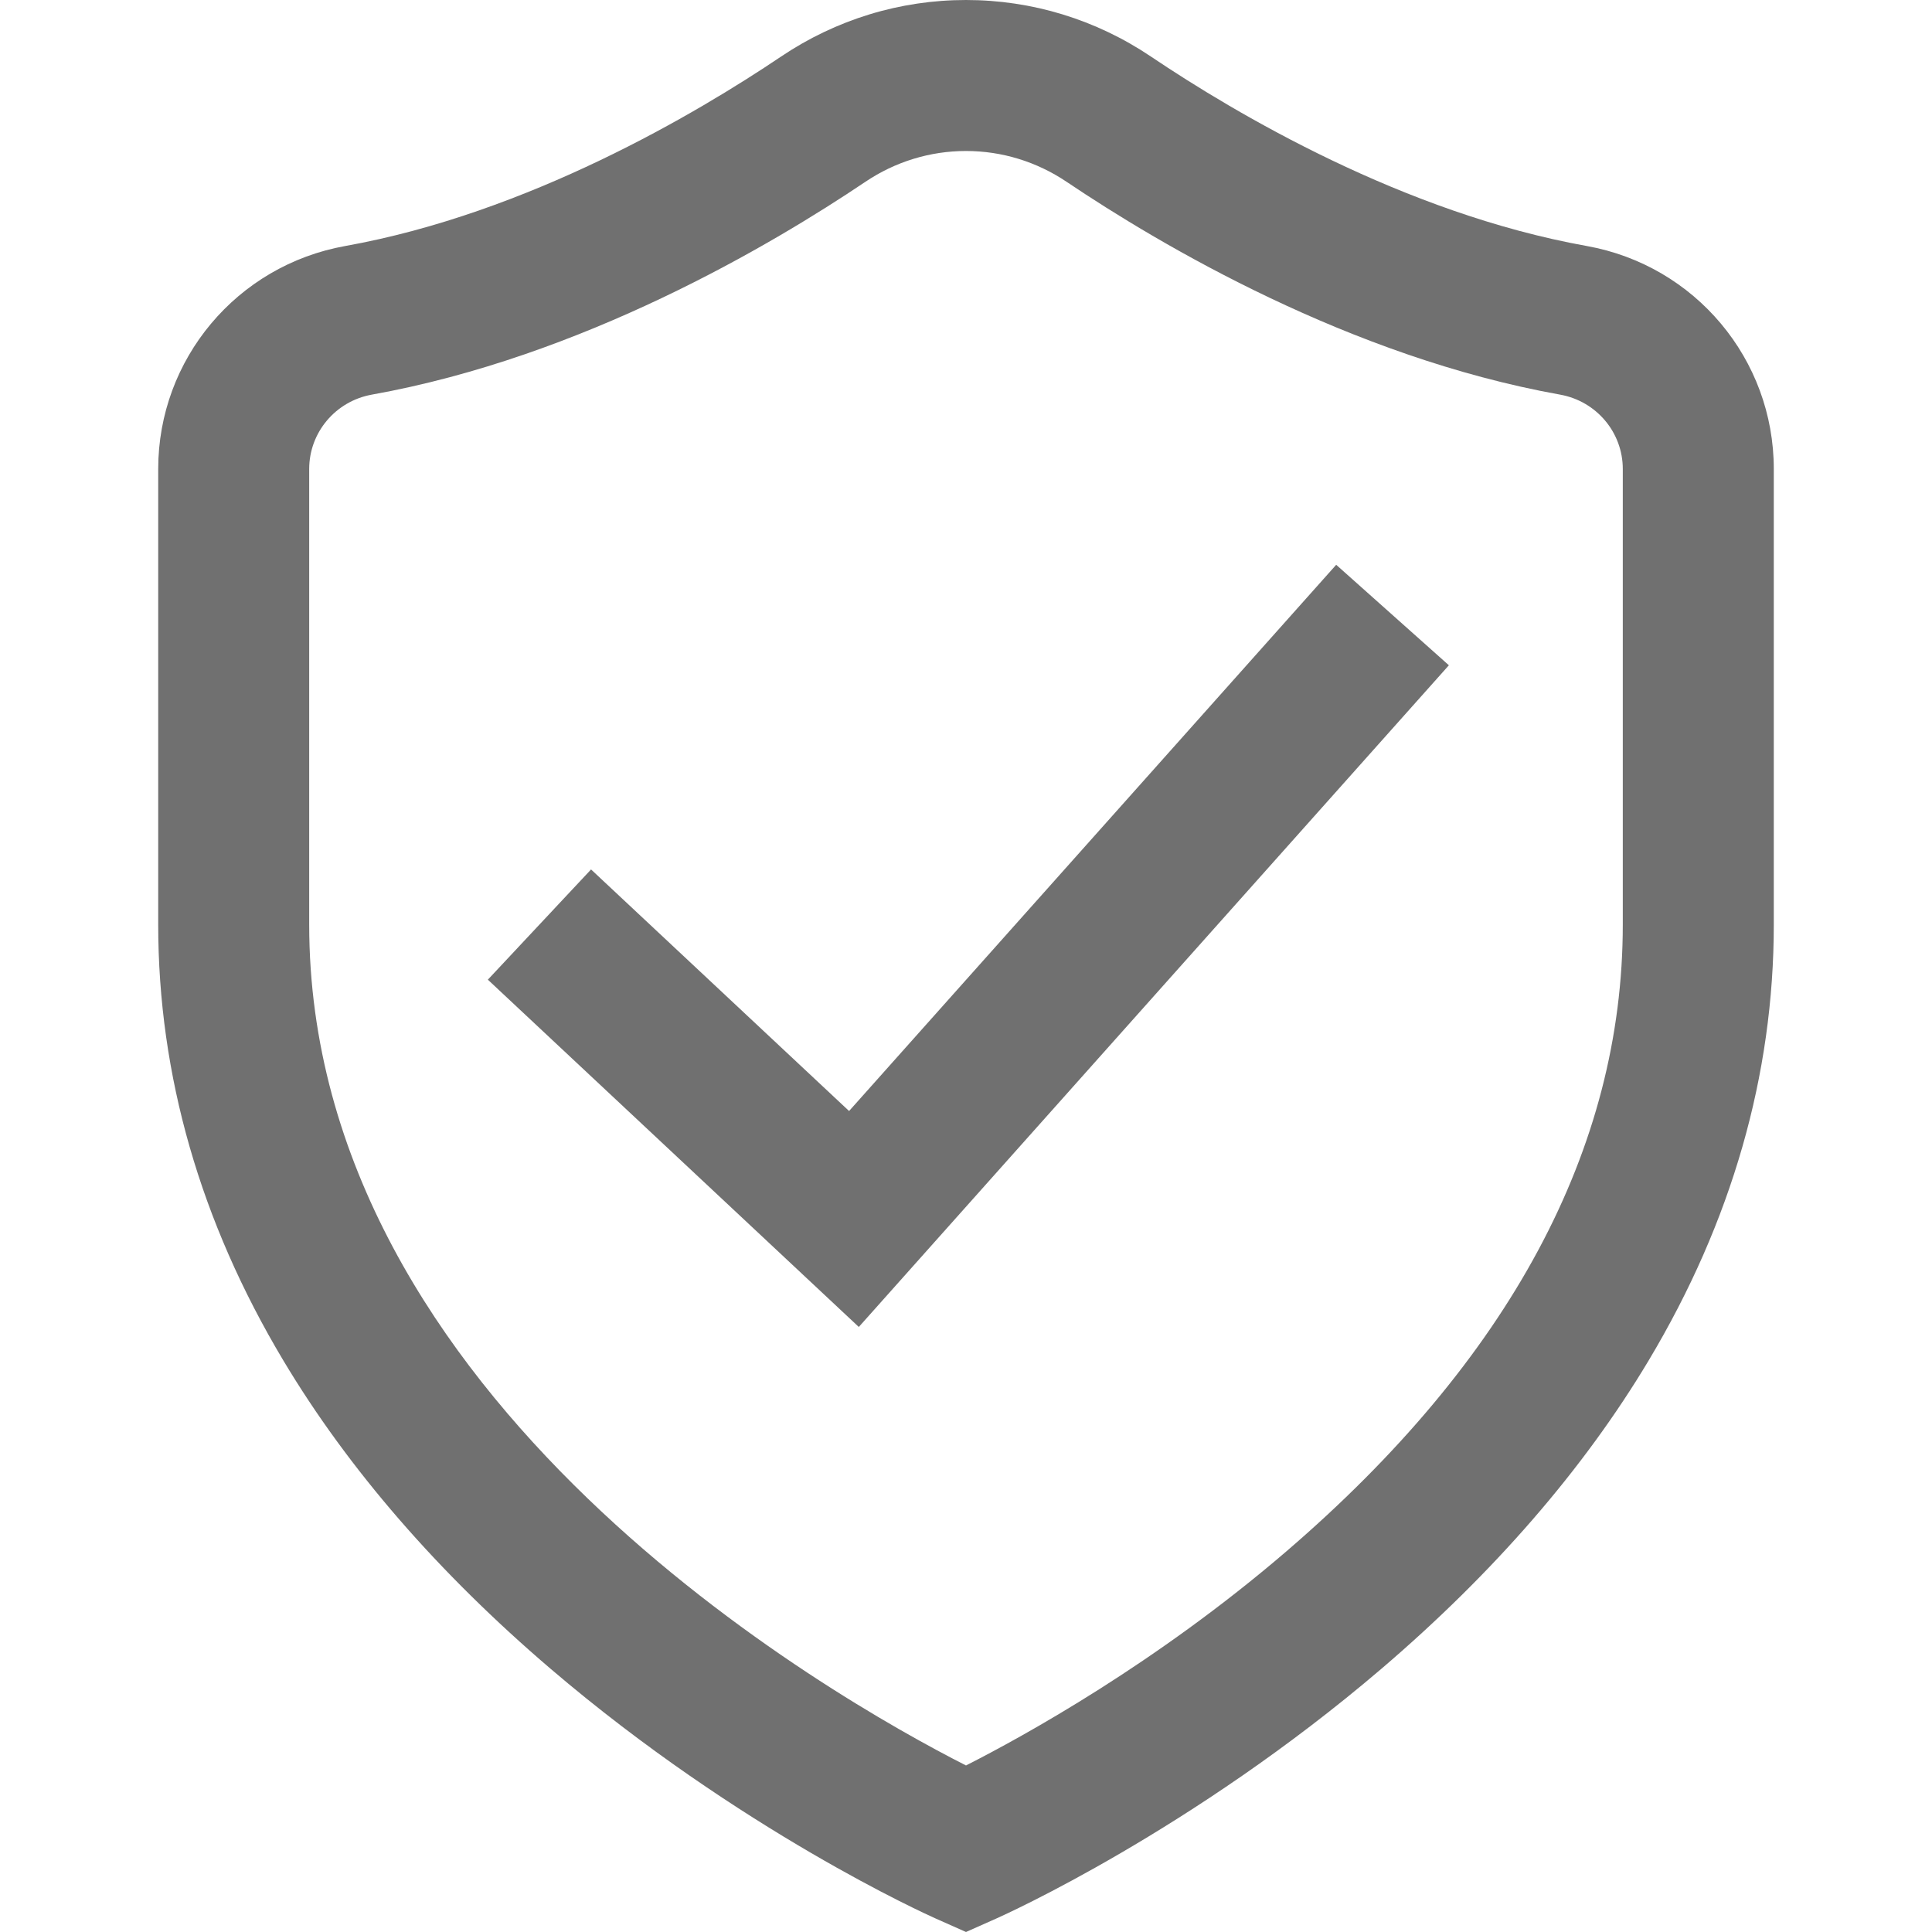
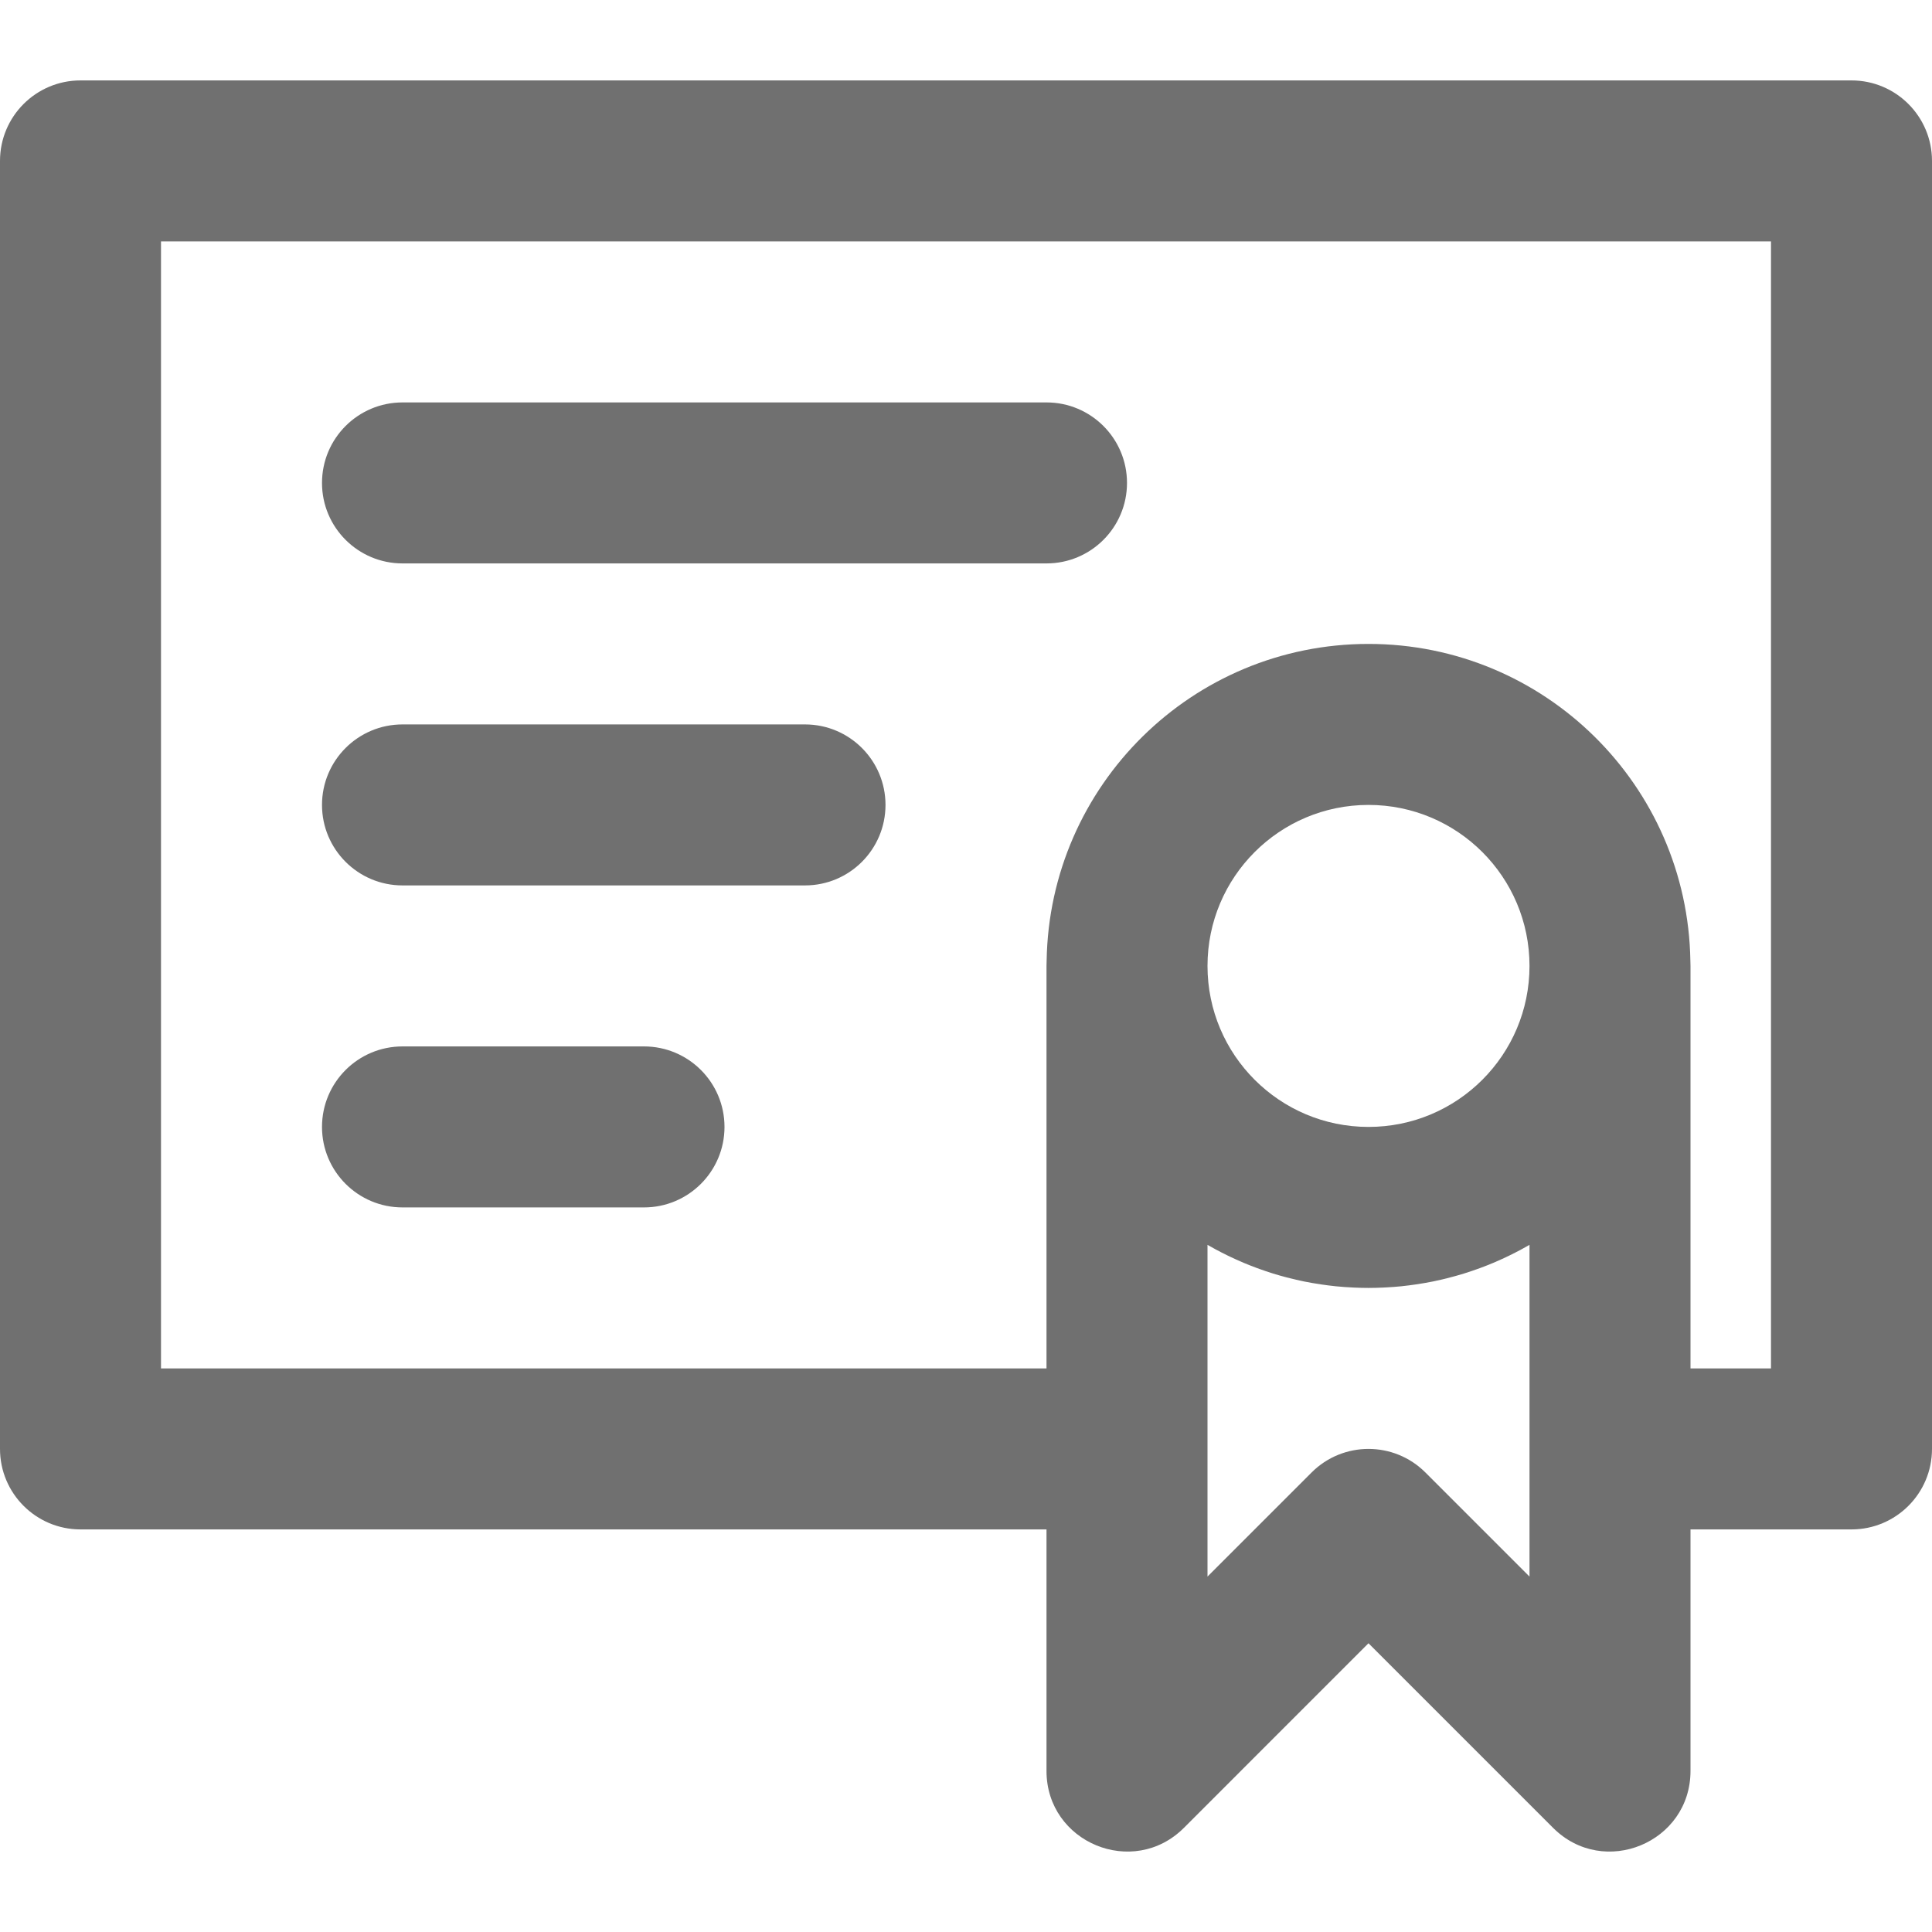
<svg xmlns="http://www.w3.org/2000/svg" fill="#707070" viewBox="0 0 512 512">
-   <path d="M420.498 65.192c-48.503-8.692-93.169-35.18-115.477-50.195C290.446 5.186 273.495 0 255.999 0s-34.447 5.186-49.021 14.997C184.67 30.012 140.004 56.501 91.502 65.193 62.776 70.34 41.926 95.195 41.926 124.29v120.709c0 39.877 11.156 78.75 33.159 115.539 17.213 28.781 41.064 56.288 70.888 81.757 50.147 42.825 99.803 65.157 101.892 66.086l8.134 3.619 8.136-3.619c2.089-.929 51.745-23.261 101.892-66.086 29.823-25.469 53.674-52.976 70.888-81.757 22.003-36.79 33.159-75.662 33.159-115.539v-120.71c0-29.095-20.85-53.95-49.576-59.097zm9.56 179.806c0 59.45-30.033 115.375-89.267 166.224-34.432 29.558-69.39 48.824-84.791 56.643-35.401-17.987-174.061-96.536-174.061-222.866v-120.71c0-9.695 6.99-17.985 16.621-19.711 55.718-9.985 105.843-39.615 130.761-56.387 7.947-5.349 17.173-8.177 26.678-8.177 9.505 0 18.73 2.828 26.677 8.178 24.919 16.772 75.043 46.402 130.761 56.388 9.63 1.726 16.621 10.015 16.621 19.711v120.707z" />
-   <path d="M225.014 294.431l-68.38-64.018-27.348 29.21 98.307 92.036 156.376-175.354-29.864-26.632z" />
+   <path d="M106.667 149.312h170.667c11.782 0 21.333-9.551 21.333-21.333 0-11.782-9.551-21.333-21.333-21.333H106.667c-11.782 0-21.333 9.551-21.333 21.333-.001 11.782 9.551 21.333 21.333 21.333zm0 85.333h106.667c11.782 0 21.333-9.551 21.333-21.333 0-11.782-9.551-21.333-21.333-21.333H106.667c-11.782 0-21.333 9.551-21.333 21.333-.001 11.782 9.551 21.333 21.333 21.333zm0 85.334h64c11.782 0 21.333-9.551 21.333-21.333 0-11.782-9.551-21.333-21.333-21.333h-64c-11.782 0-21.333 9.551-21.333 21.333-.001 11.781 9.551 21.333 21.333 21.333z" />
+   <path d="M490.667 21.312H21.333C9.551 21.312 0 30.863 0 42.645v341.333c0 11.782 9.551 21.333 21.333 21.333h256v64c0 19.006 22.979 28.524 36.418 15.085l48.915-48.915 48.915 48.915c13.44 13.44 36.419 3.922 36.419-15.084v-64h42.667c11.782 0 21.333-9.551 21.333-21.333V42.645c0-11.782-9.551-21.333-21.333-21.333zm-85.334 396.497l-27.582-27.582c-8.331-8.331-21.839-8.331-30.17 0L320 417.809v-87.911c.531.307 1.071.601 1.609.897.177.098.352.199.53.296a84.873 84.873 0 0 0 3.222 1.65c.257.125.515.246.773.368.975.463 1.958.909 2.953 1.335.164.07.325.144.489.214 1.12.472 2.255.916 3.399 1.34.275.102.551.2.828.3 1.044.375 2.097.734 3.159 1.069.144.045.285.095.429.14 1.175.364 2.362.697 3.558 1.01.291.076.584.149.876.223 1.121.281 2.248.545 3.386.781.109.023.217.049.327.072a83.577 83.577 0 0 0 4.621.799c1.204.177 2.413.336 3.633.462.062.006.123.015.185.022a87.927 87.927 0 0 0 4.783.34c1.296.058 2.596.099 3.907.099s2.611-.04 3.907-.099c.317-.014.633-.03.949-.048a84.907 84.907 0 0 0 3.834-.292c.062-.006.123-.015.185-.022a84.986 84.986 0 0 0 3.633-.462 85.329 85.329 0 0 0 4.621-.799c.11-.022.217-.049.327-.072a84 84 0 0 0 3.385-.781 85.809 85.809 0 0 0 4.435-1.233c.143-.044.284-.094.427-.139a85.022 85.022 0 0 0 3.161-1.069c.276-.099.553-.198.828-.3a84.72 84.72 0 0 0 3.399-1.34c.164-.069.325-.143.489-.214a83.453 83.453 0 0 0 2.953-1.335c.258-.123.517-.243.774-.369a85.588 85.588 0 0 0 3.221-1.65c.178-.096.353-.198.53-.296.538-.296 1.078-.59 1.609-.897v87.911zM320 255.979c0-23.567 19.099-42.667 42.667-42.667s42.667 19.099 42.667 42.667-19.099 42.667-42.667 42.667S320 279.546 320 255.979zm149.333 106.666H448V255.979c0-.461-.012-.914-.034-1.36-.73-46.501-38.624-83.973-85.299-83.973s-84.569 37.472-85.299 83.973c-.022.446-.034.899-.034 1.36v106.667H42.667V63.979h426.667v298.666z" />
</svg>
